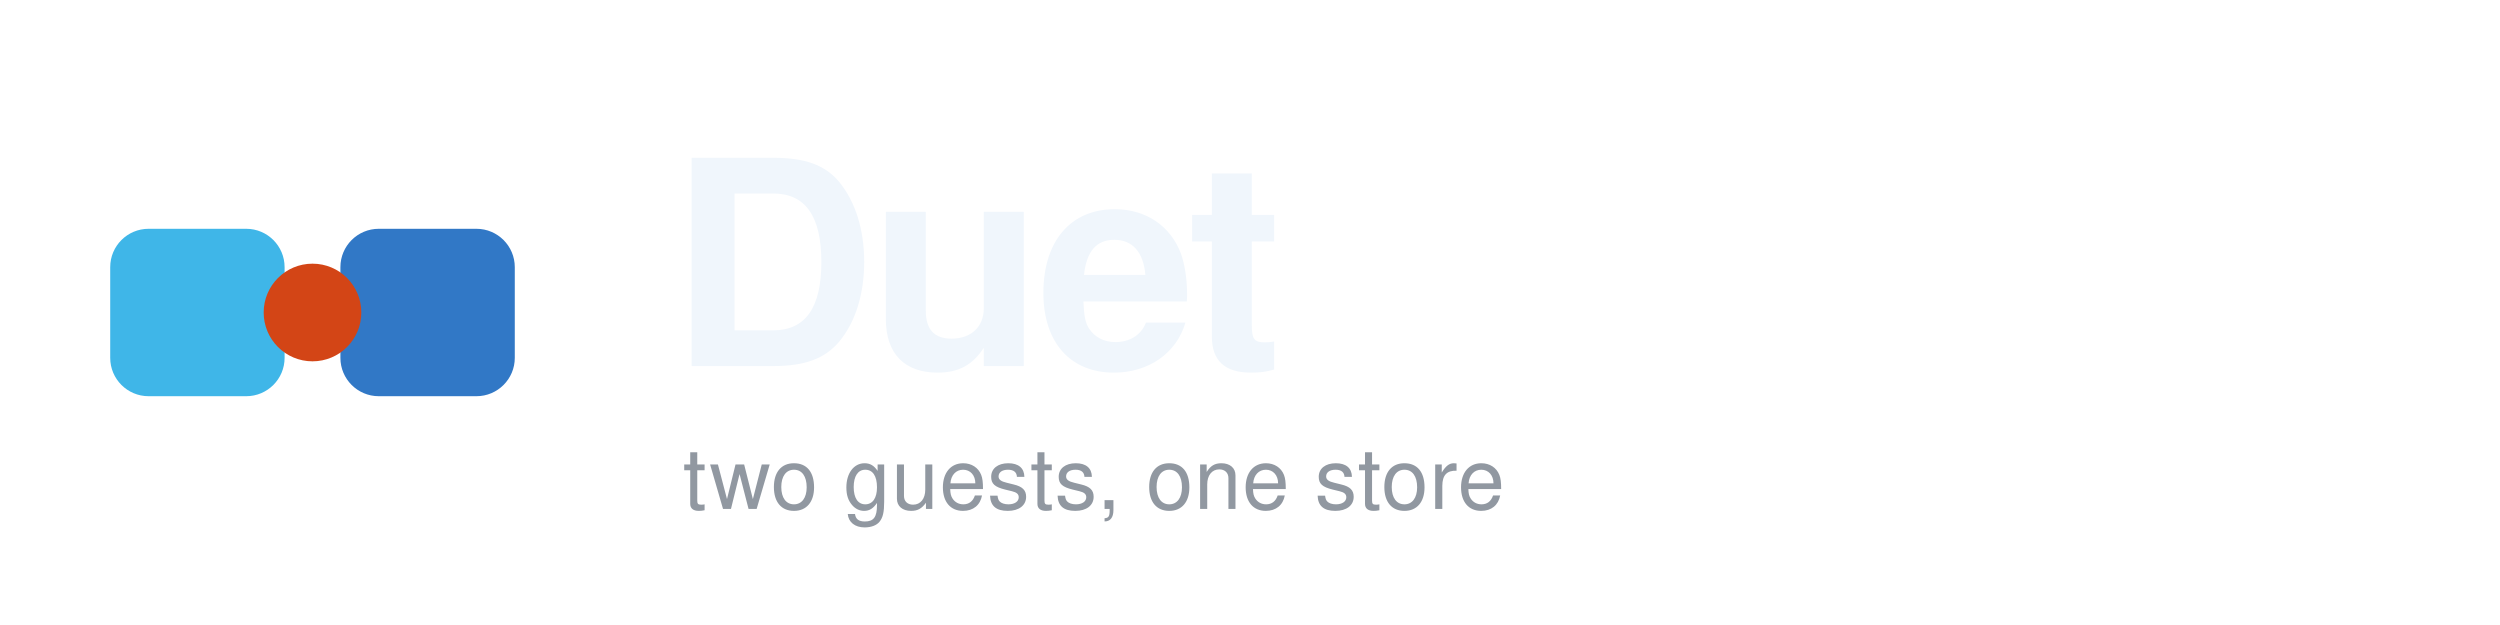
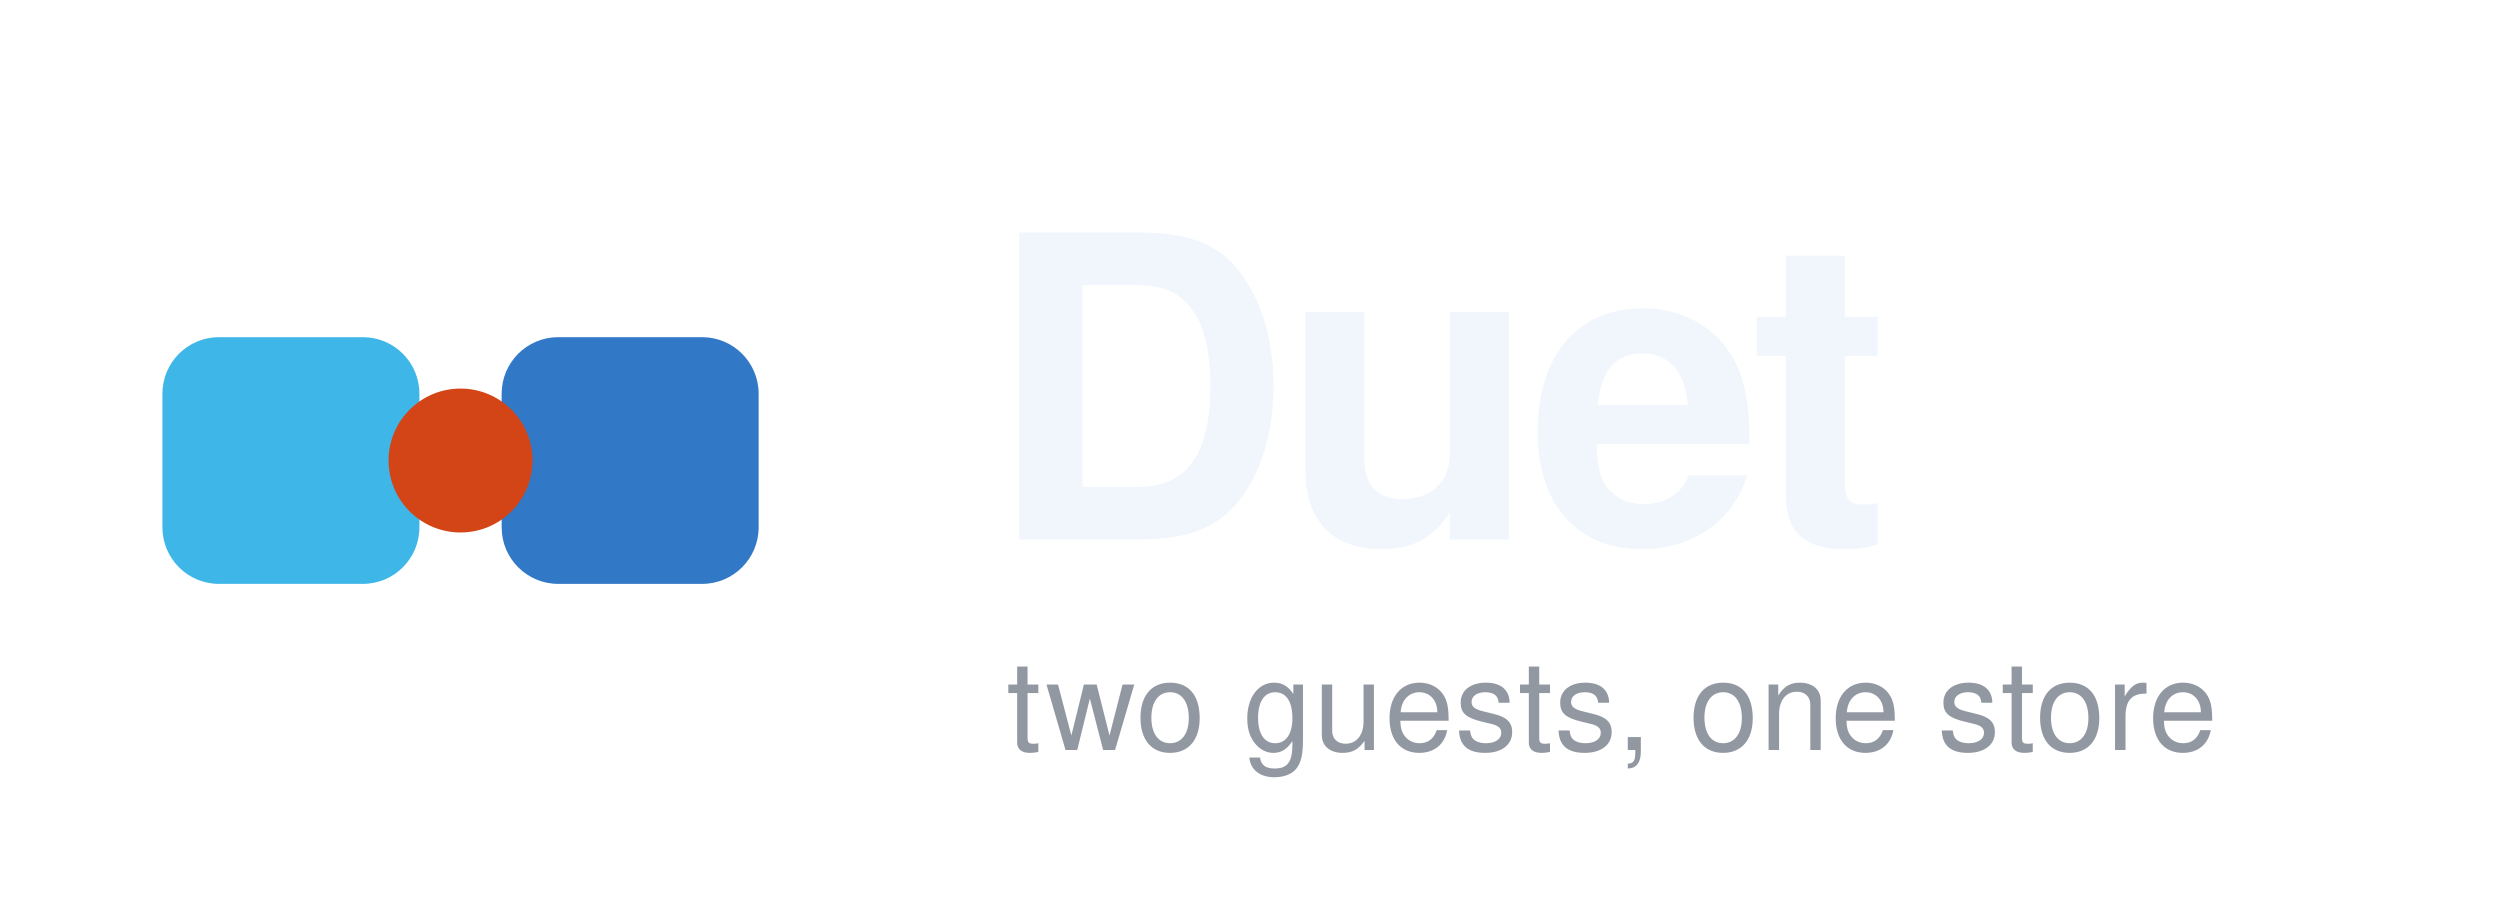
- <svg xmlns="http://www.w3.org/2000/svg" width="560" height="140" viewBox="0 0 560 140" fill="none">
+ <svg xmlns="http://www.w3.org/2000/svg" width="380" height="140" viewBox="0 0 380 140" fill="none">
  <g transform="translate(20 20) scale(0.78125)">
    <rect x="6" y="40" width="50" height="48" rx="11" fill="#3FB6E8" />
    <rect x="72" y="40" width="50" height="48" rx="11" fill="#3178C6" />
    <circle cx="64" cy="64" r="14" fill="#D34516" />
  </g>
  <text x="150" y="82" font-family="ui-sans-serif, -apple-system, 'Segoe UI', Helvetica, Arial, sans-serif" font-size="64" font-weight="700" letter-spacing="-1.5" fill="#F0F6FC">Duet</text>
  <text x="153" y="114" font-family="ui-sans-serif, -apple-system, 'Segoe UI', Helvetica, Arial, sans-serif" font-size="19" font-weight="400" letter-spacing="0.2" fill="#9198A1">two guests, one store</text>
</svg>
